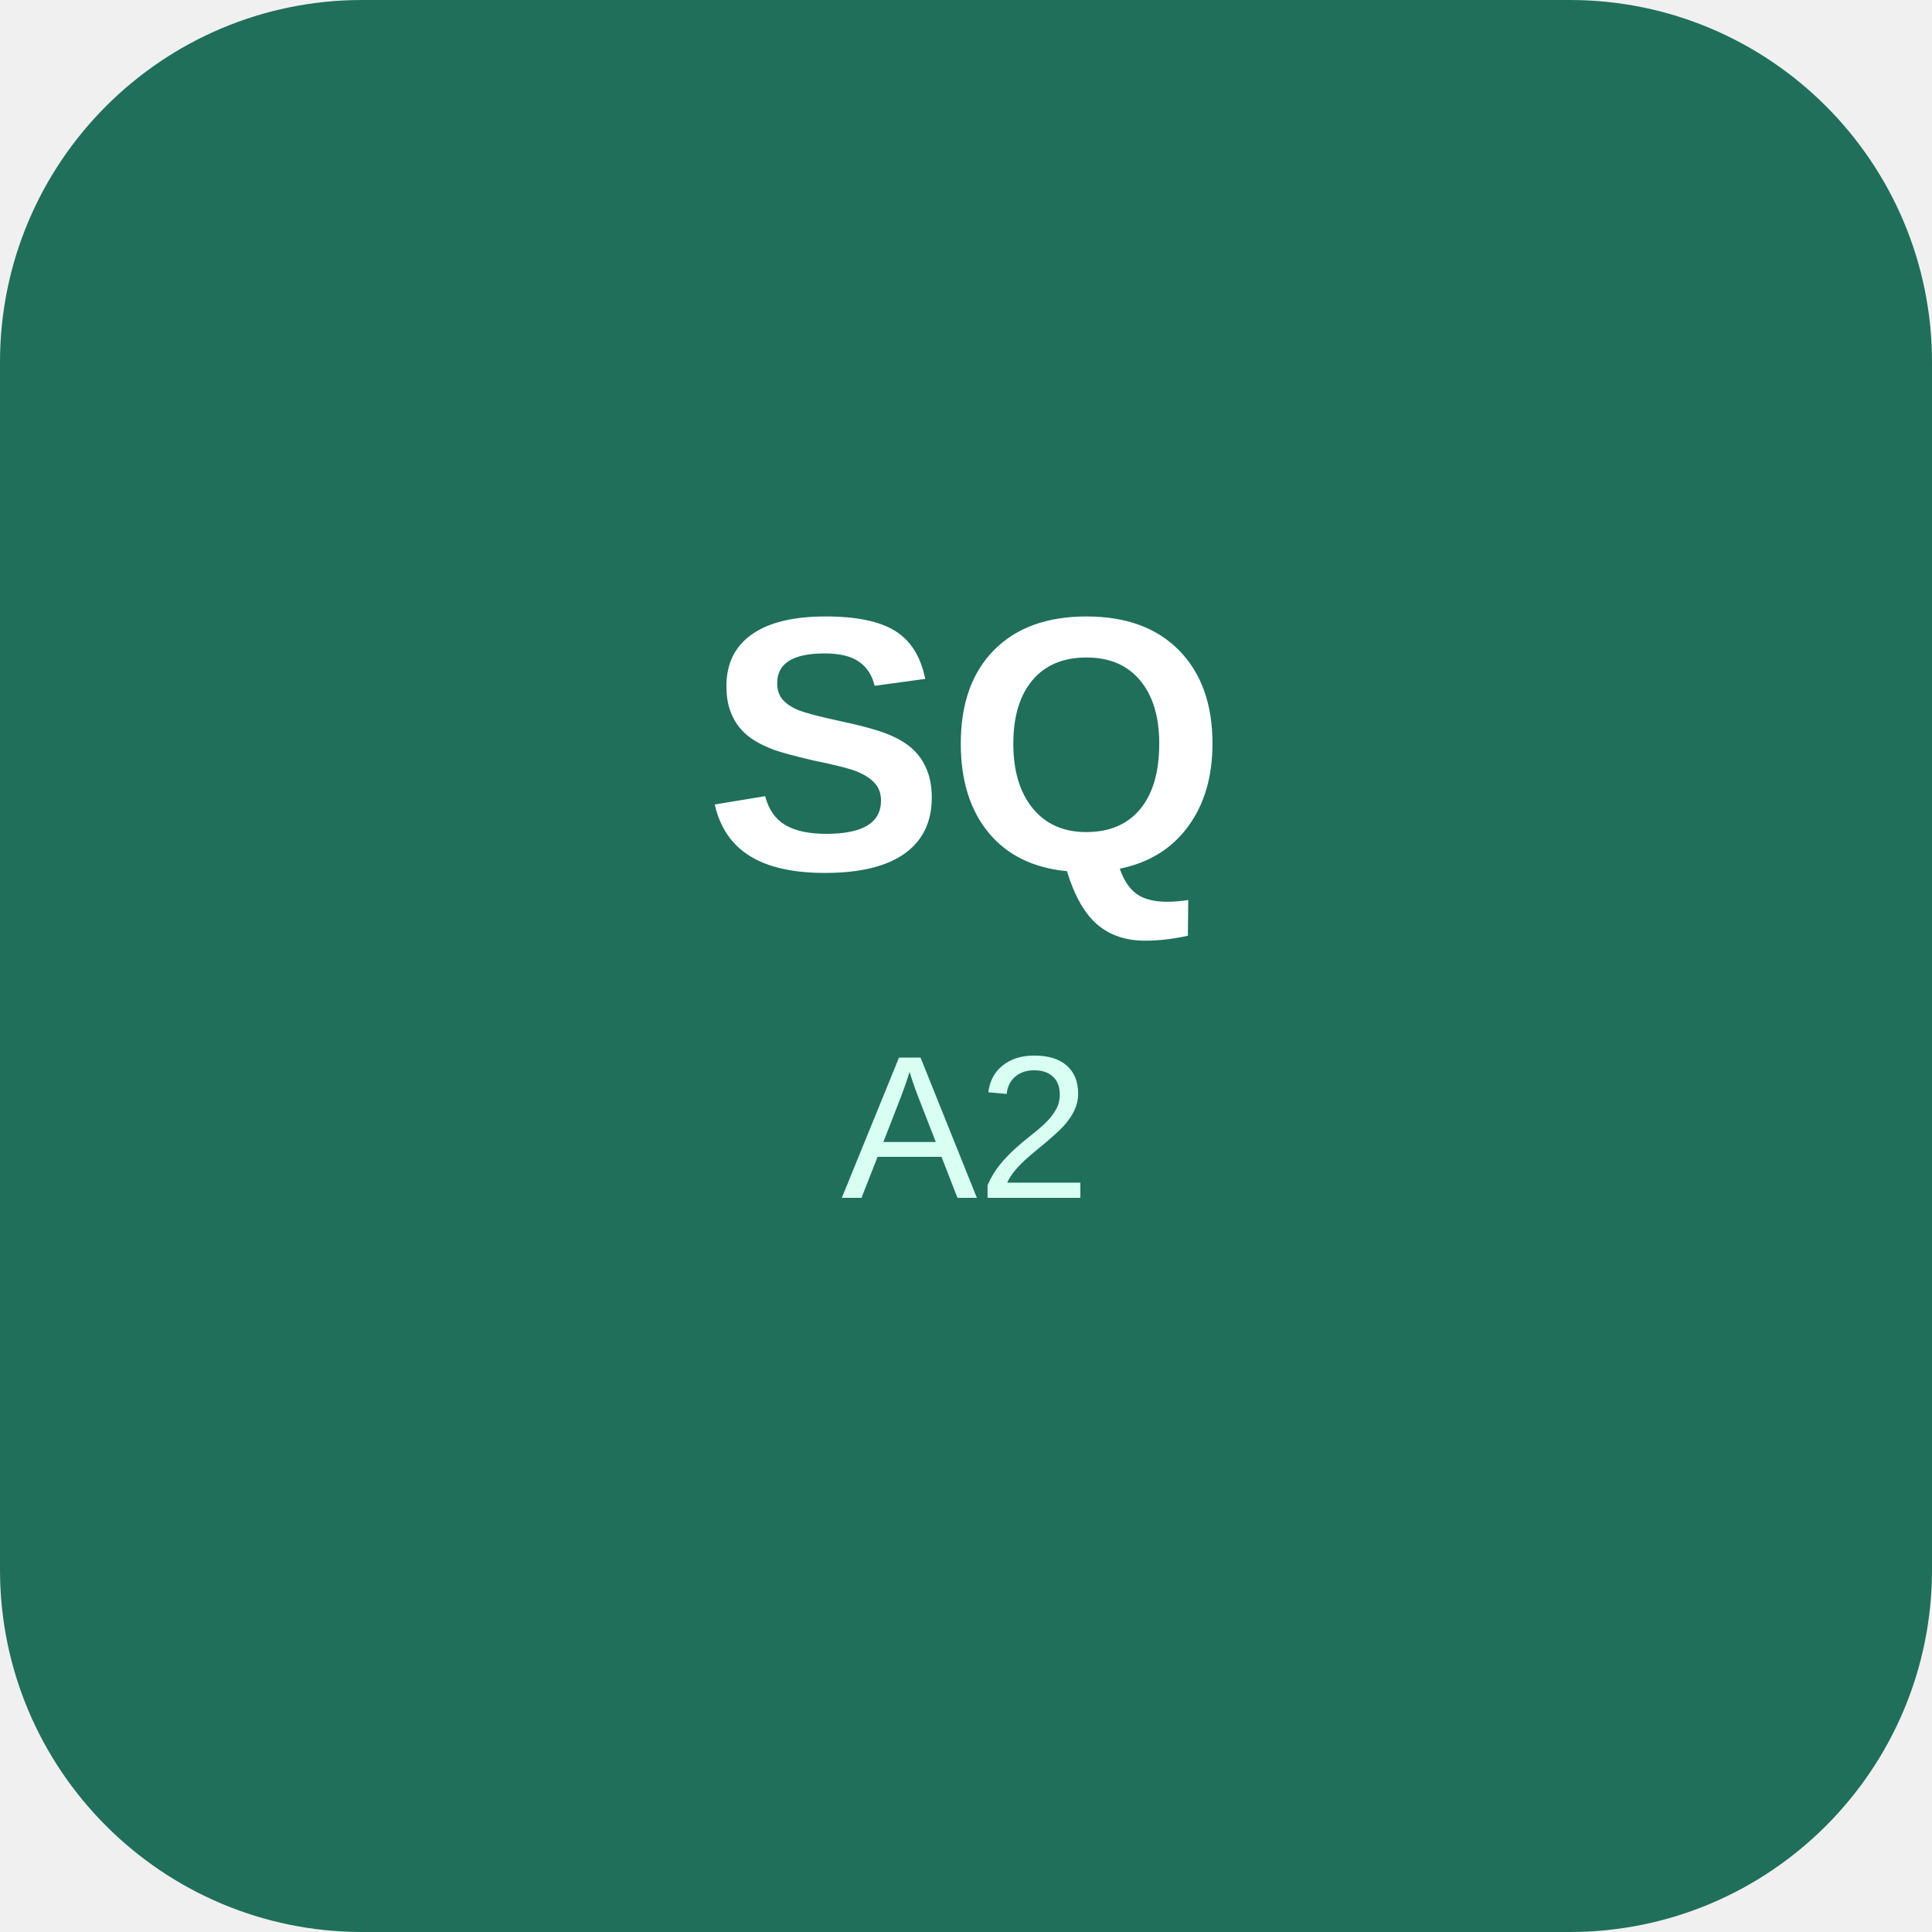
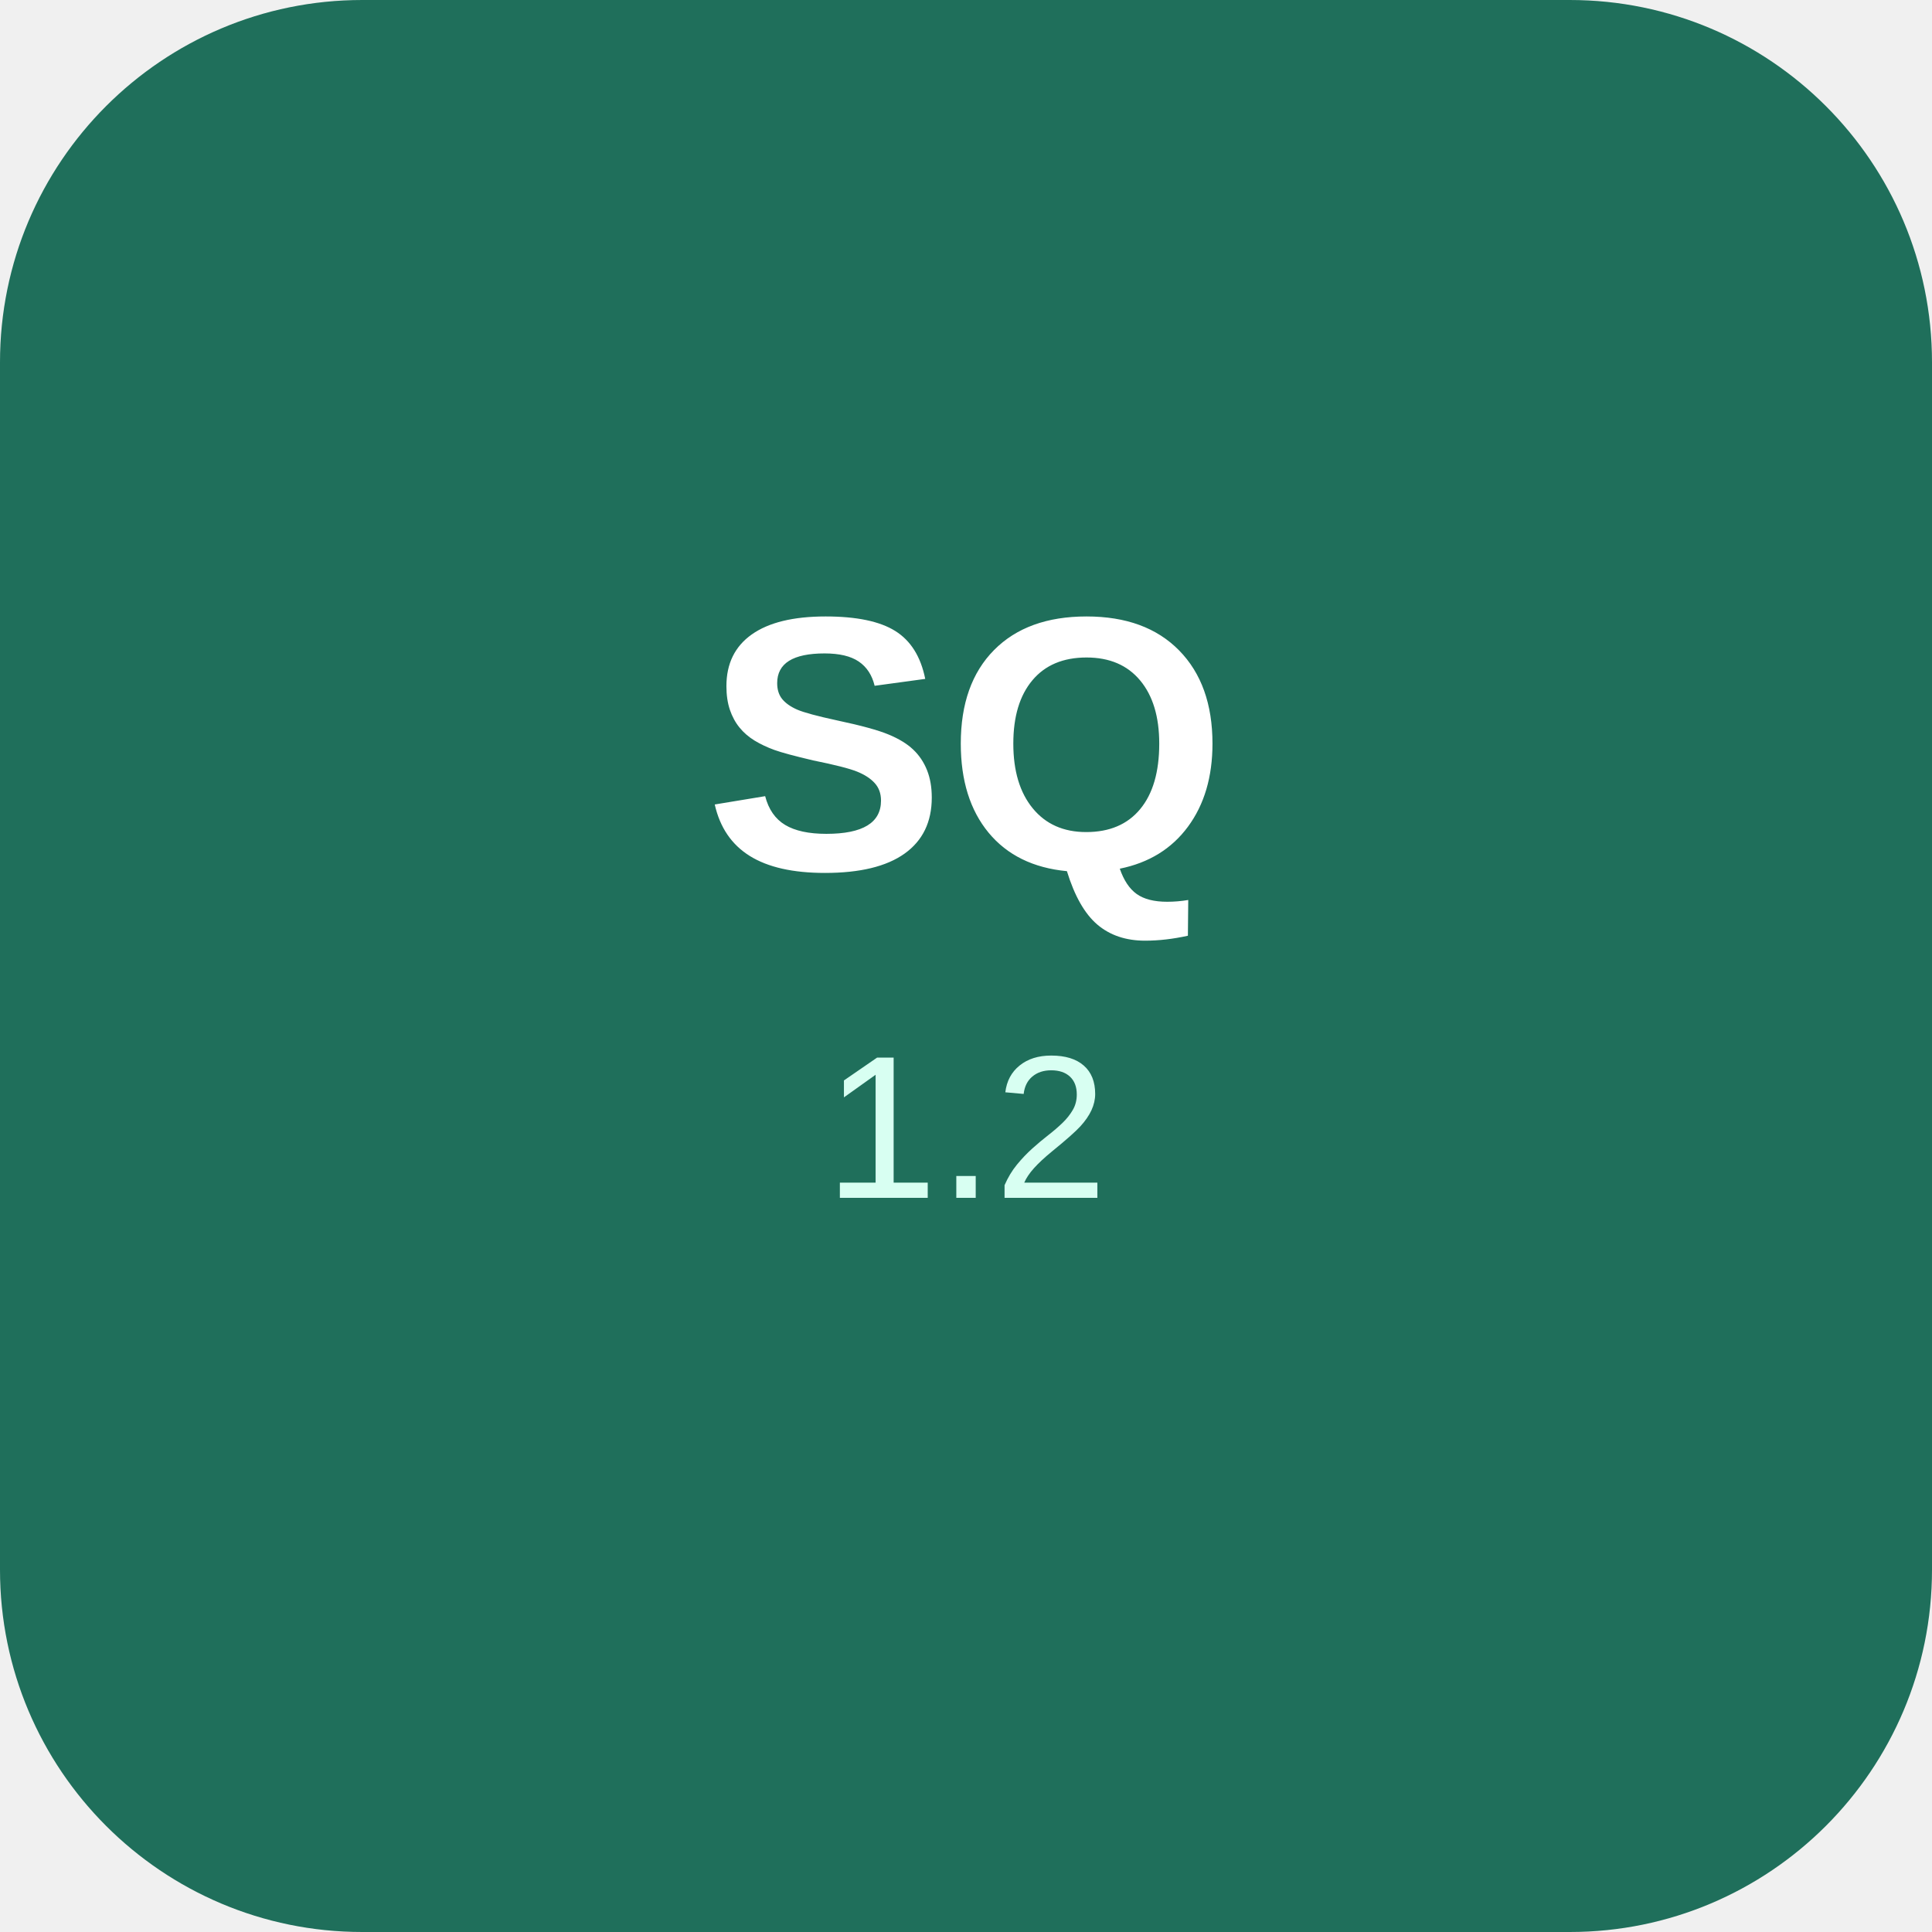
<svg xmlns="http://www.w3.org/2000/svg" viewBox="0 0 512 512">
  <rect width="512" height="512" rx="96" fill="#1f6f5b" />
  <text x="50%" y="45%" text-anchor="middle" font-family="Arial" font-size="96" fill="white" font-weight="700">SQ</text>
-   <text x="50%" y="62%" text-anchor="middle" font-family="Arial" font-size="54" fill="#d8fff2">A2</text>
+   <text x="50%" y="62%" text-anchor="middle" font-family="Arial" font-size="54" fill="#d8fff2">1.2</text>
</svg>
